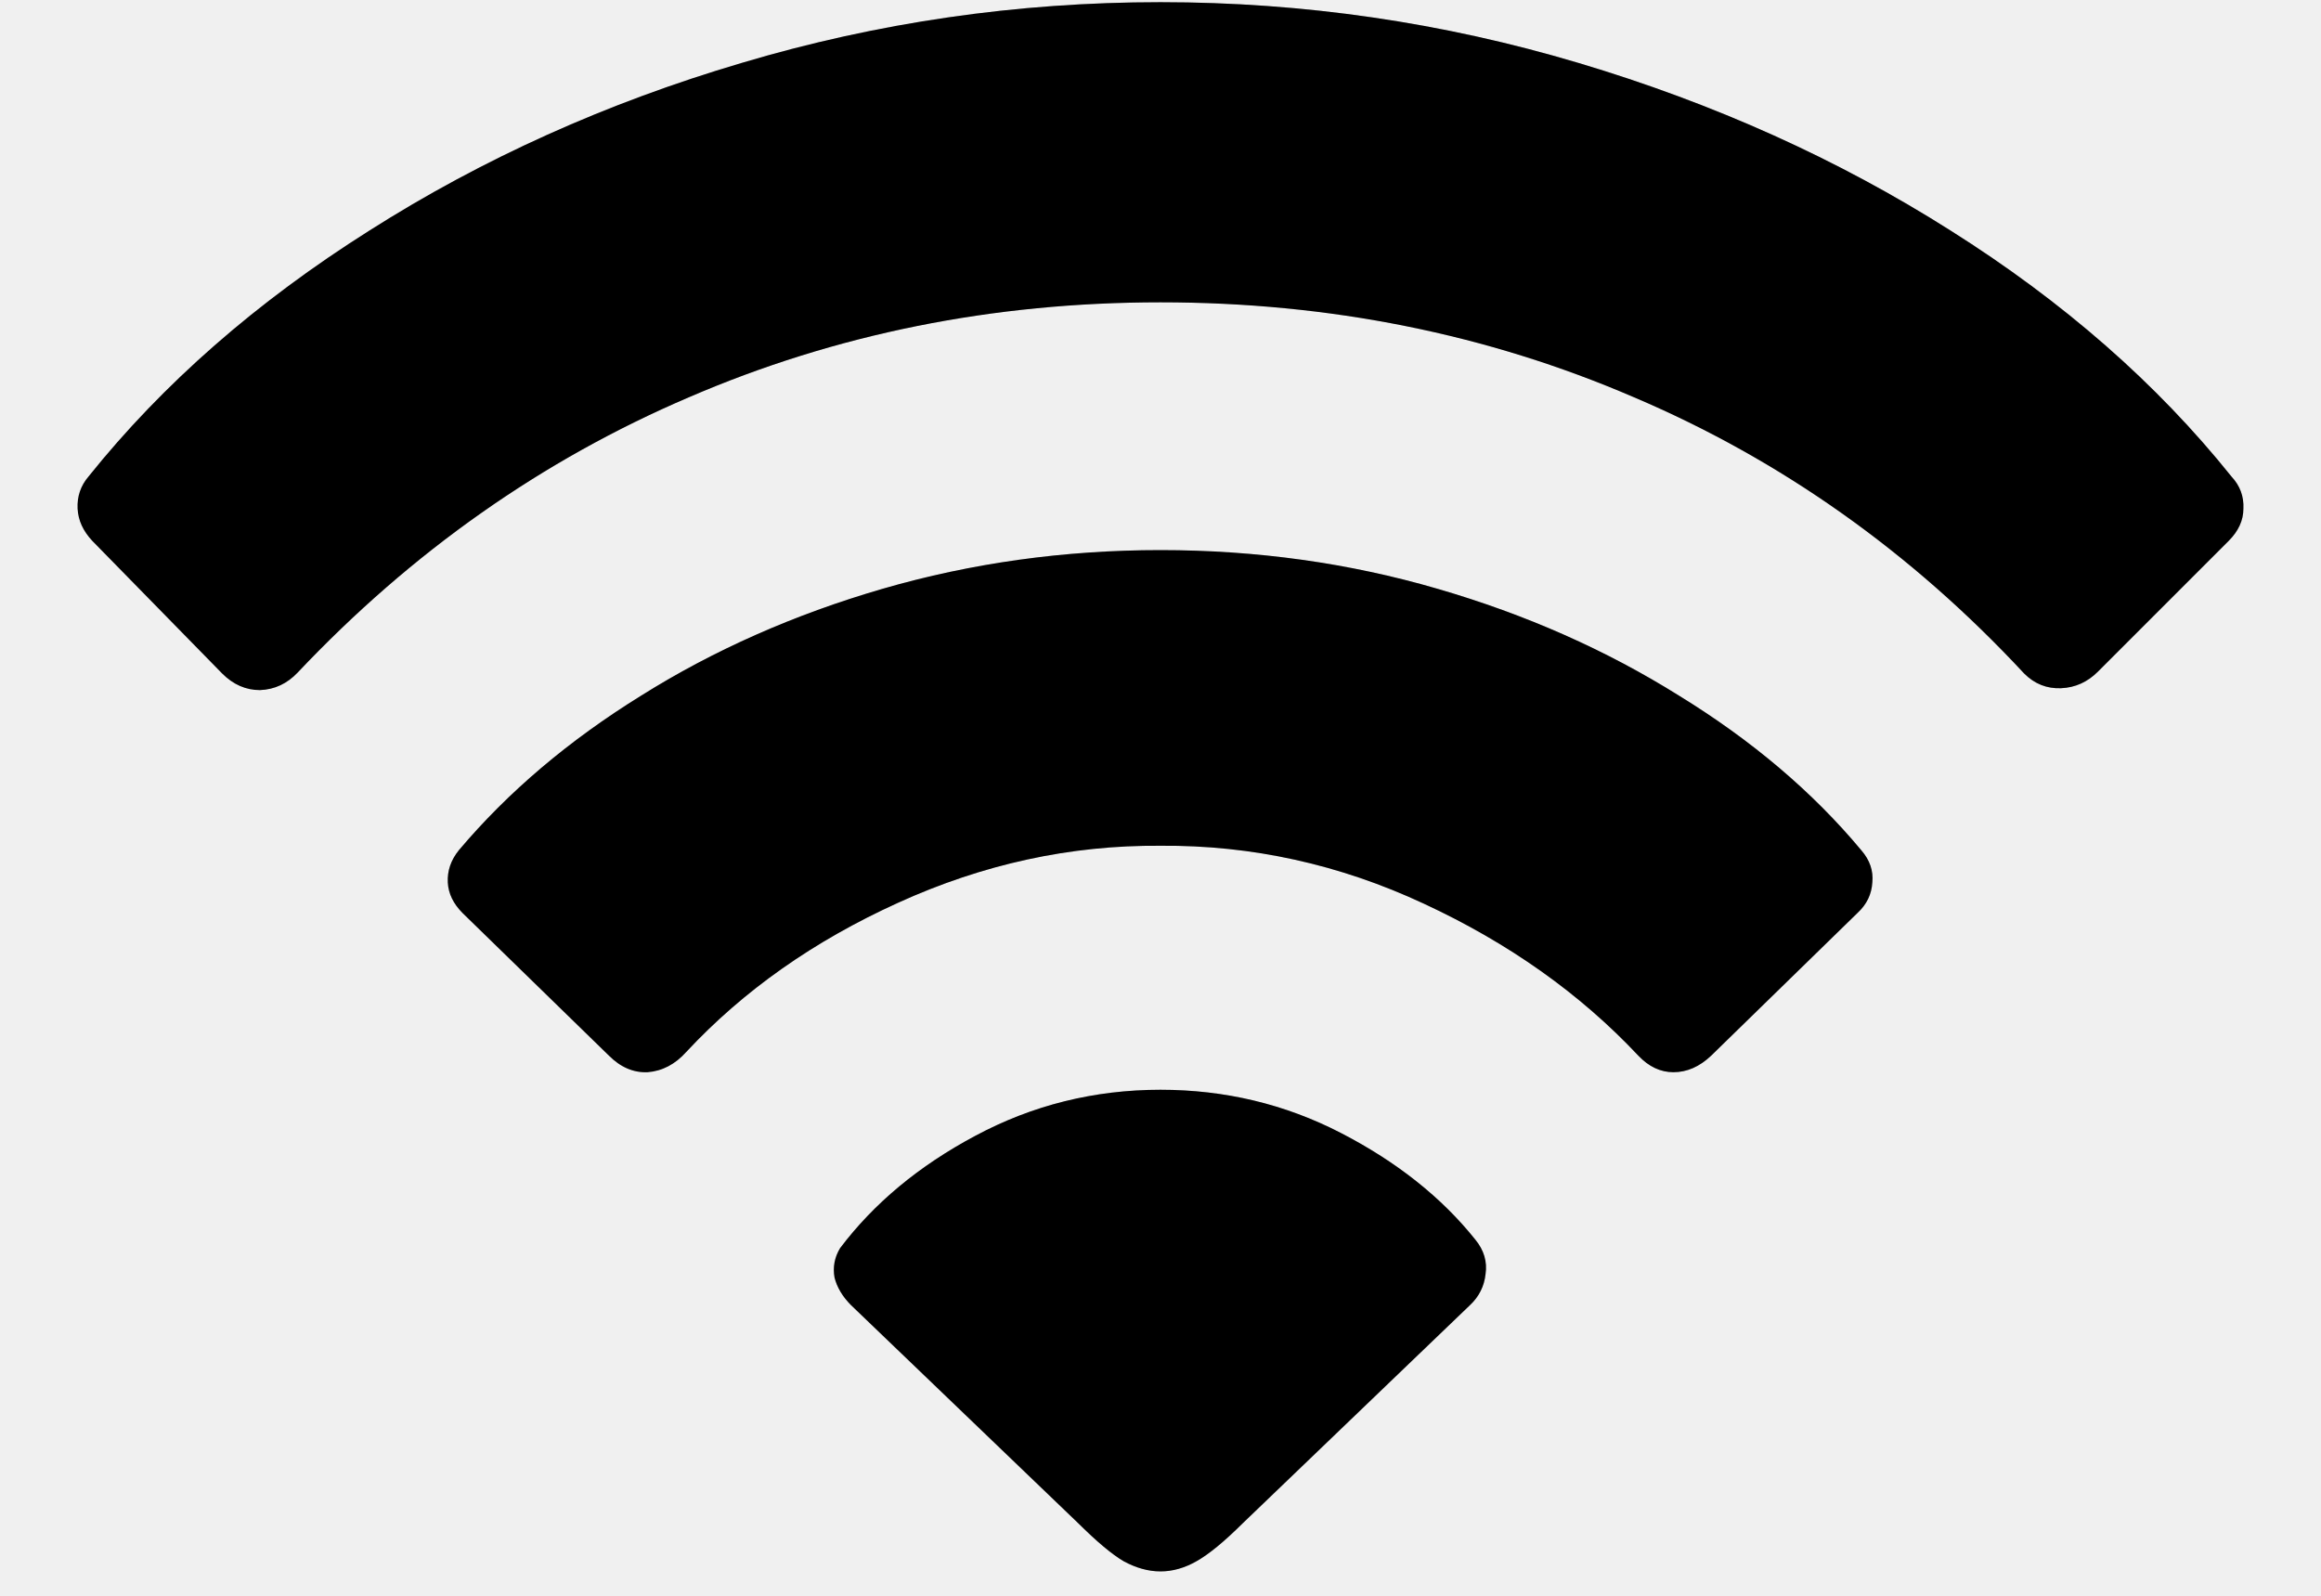
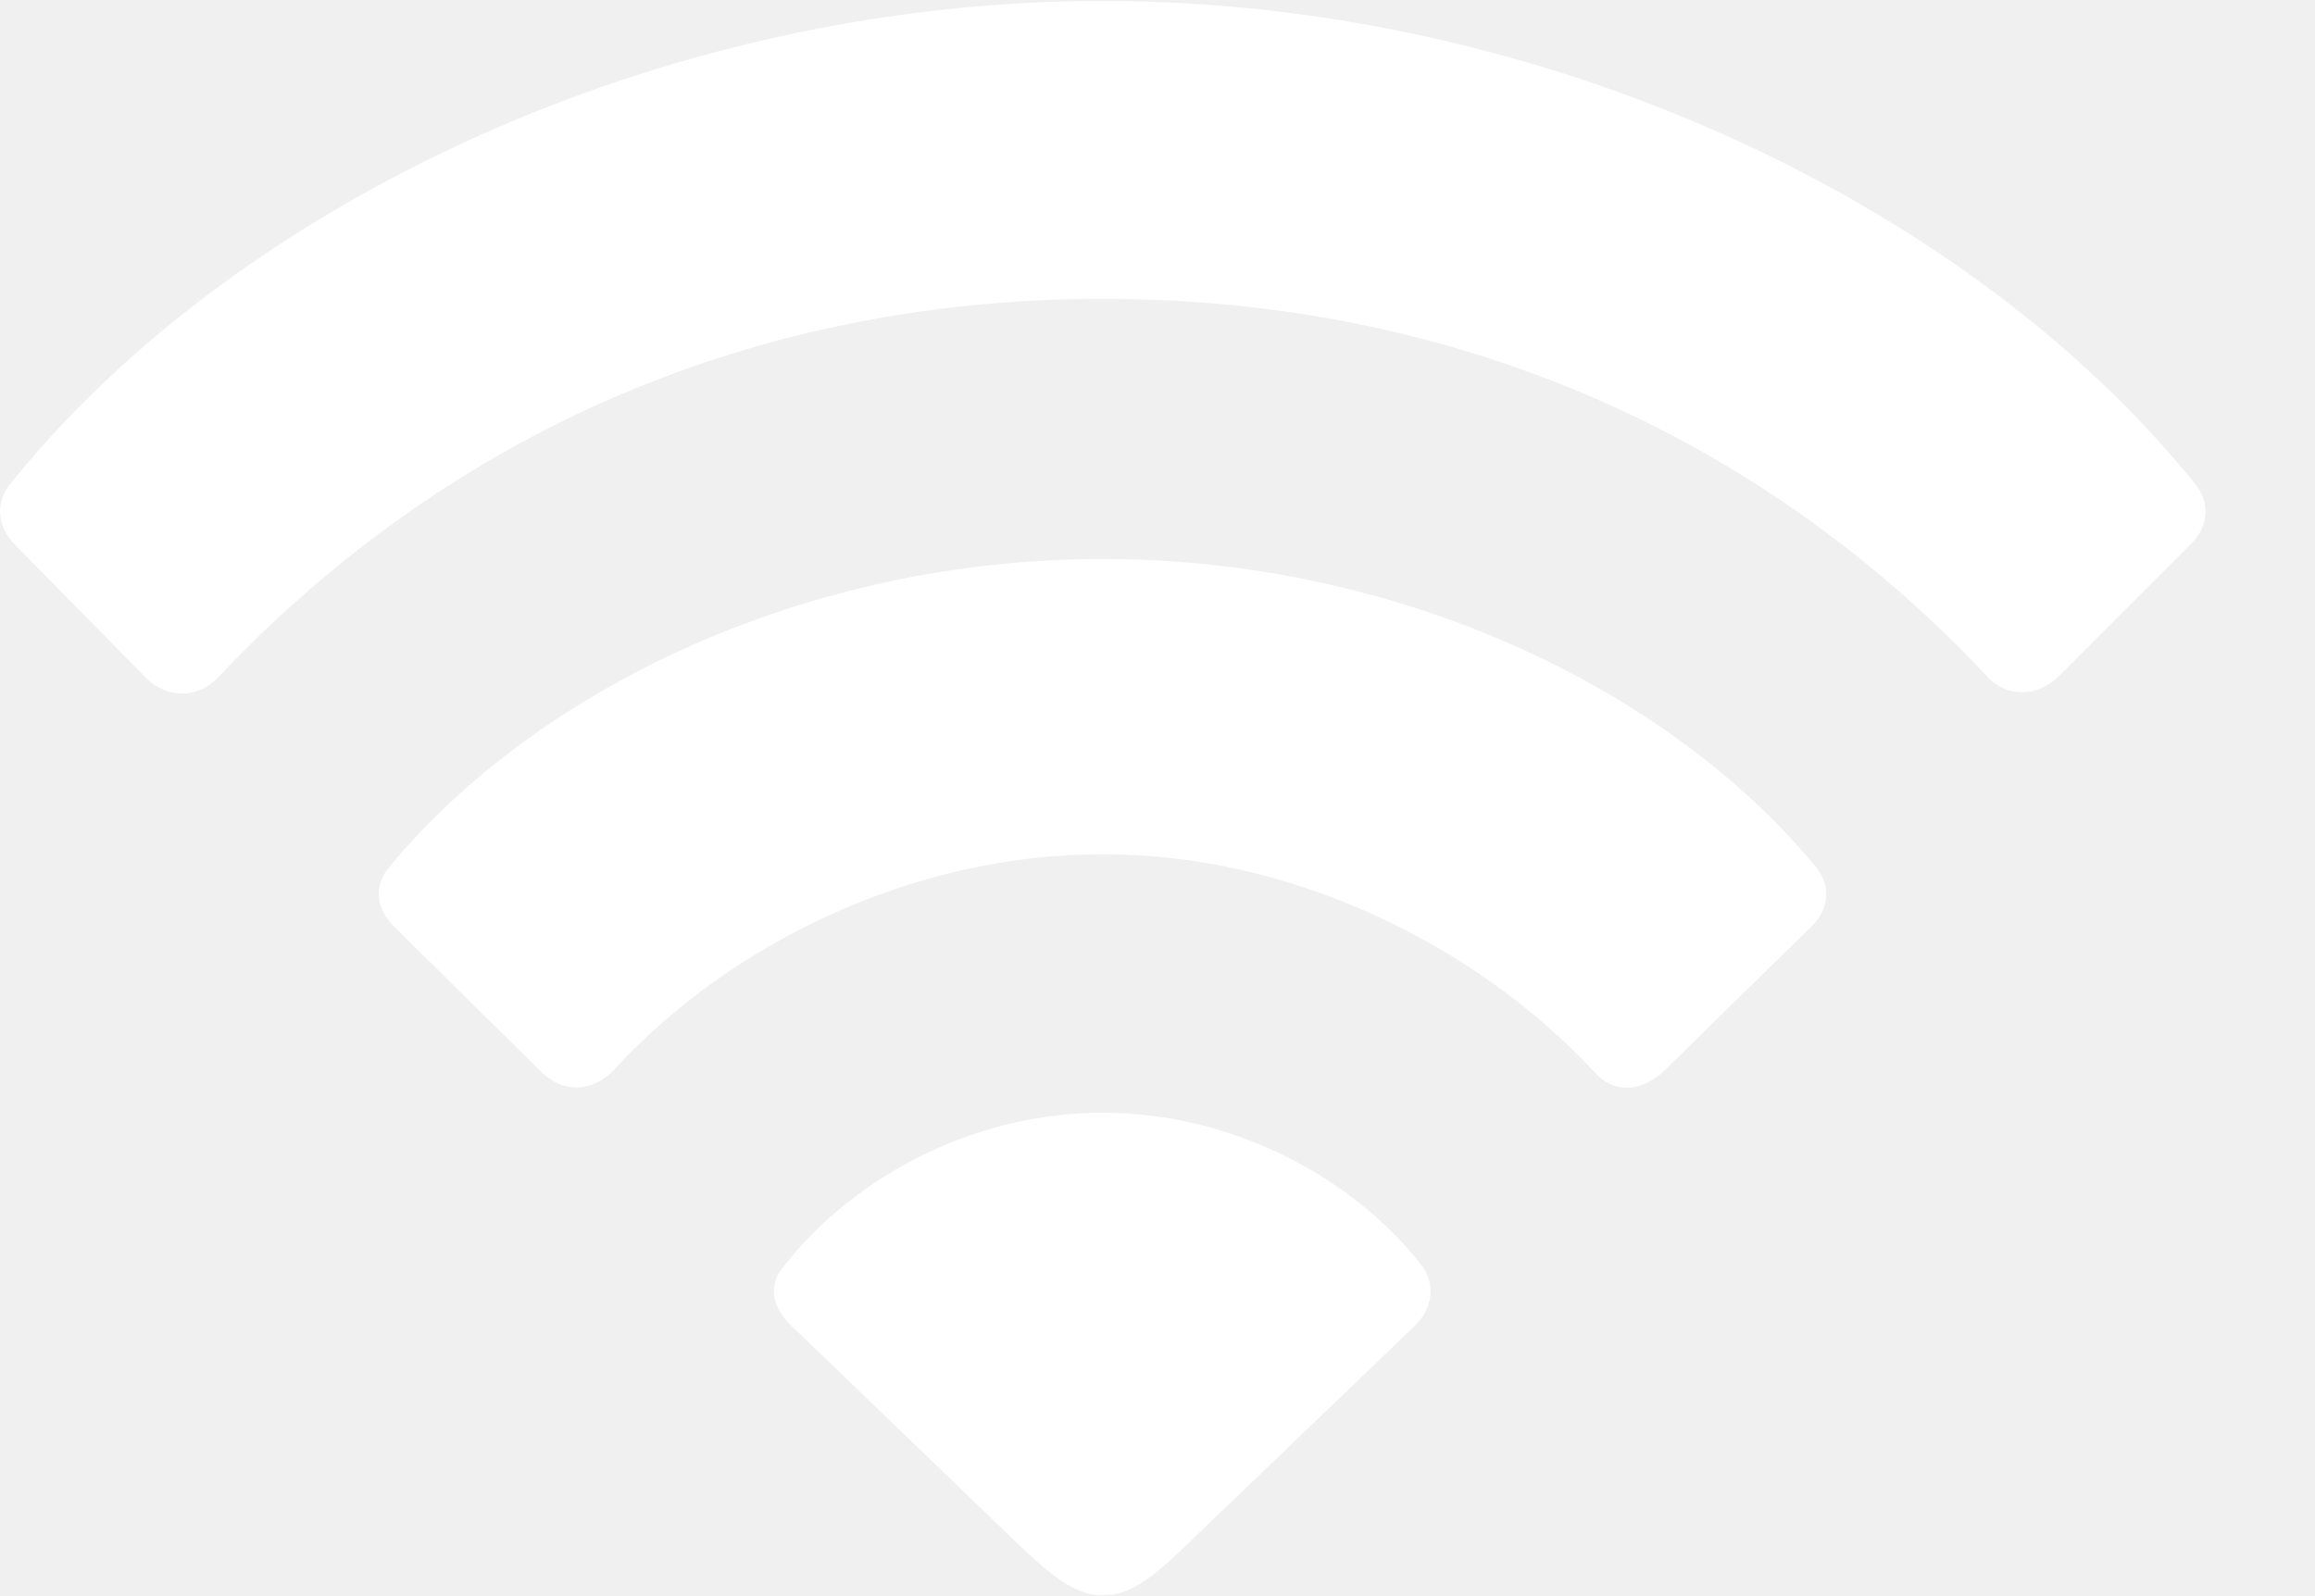
- <svg xmlns="http://www.w3.org/2000/svg" width="16" height="11" viewBox="0 0 16 11" fill="none">
-   <path d="M8 10.832C7.915 10.832 7.831 10.808 7.746 10.762C7.666 10.715 7.562 10.628 7.435 10.502L5.867 8.997C5.808 8.938 5.77 8.874 5.753 8.807C5.74 8.735 5.753 8.667 5.791 8.604C6.024 8.295 6.335 8.036 6.724 7.829C7.118 7.618 7.543 7.512 8 7.512C8.444 7.512 8.859 7.611 9.244 7.81C9.629 8.009 9.938 8.254 10.171 8.546C10.23 8.618 10.253 8.697 10.241 8.781C10.232 8.866 10.196 8.938 10.133 8.997L8.565 10.502C8.438 10.628 8.332 10.715 8.248 10.762C8.167 10.808 8.085 10.832 8 10.832ZM4.198 7.277L3.188 6.293C3.125 6.229 3.091 6.16 3.087 6.083C3.083 6.003 3.108 5.929 3.163 5.861C3.502 5.459 3.921 5.104 4.42 4.795C4.919 4.482 5.474 4.236 6.083 4.059C6.697 3.881 7.336 3.792 8 3.792C8.664 3.792 9.301 3.881 9.911 4.059C10.52 4.236 11.074 4.482 11.574 4.795C12.077 5.104 12.496 5.459 12.831 5.861C12.89 5.929 12.915 6.003 12.907 6.083C12.902 6.164 12.869 6.234 12.805 6.293L11.796 7.277C11.716 7.353 11.629 7.391 11.536 7.391C11.447 7.391 11.366 7.353 11.294 7.277C10.892 6.849 10.399 6.5 9.815 6.229C9.236 5.959 8.631 5.825 8 5.83C7.378 5.825 6.775 5.957 6.191 6.223C5.611 6.486 5.125 6.828 4.731 7.251C4.655 7.336 4.566 7.383 4.464 7.391C4.367 7.395 4.278 7.357 4.198 7.277ZM1.532 4.643L0.637 3.729C0.573 3.661 0.539 3.587 0.535 3.506C0.531 3.422 0.556 3.348 0.611 3.284C1.123 2.645 1.769 2.08 2.547 1.589C3.326 1.094 4.181 0.709 5.112 0.434C6.047 0.155 7.01 0.015 8 0.015C8.986 0.015 9.947 0.155 10.882 0.434C11.817 0.713 12.672 1.098 13.446 1.589C14.225 2.08 14.87 2.645 15.382 3.284C15.442 3.348 15.469 3.422 15.465 3.506C15.465 3.587 15.431 3.661 15.363 3.729L14.462 4.63C14.39 4.702 14.305 4.74 14.208 4.744C14.111 4.748 14.026 4.715 13.954 4.643C13.175 3.805 12.278 3.17 11.263 2.738C10.251 2.302 9.164 2.084 8 2.084C6.845 2.084 5.761 2.302 4.75 2.738C3.739 3.17 2.839 3.803 2.052 4.636C1.98 4.712 1.894 4.753 1.792 4.757C1.695 4.757 1.608 4.719 1.532 4.643Z" fill="black" />
-   <path d="M8 10.832C7.915 10.832 7.831 10.808 7.746 10.762C7.666 10.715 7.562 10.628 7.435 10.502L5.867 8.997C5.808 8.938 5.77 8.874 5.753 8.807C5.74 8.735 5.753 8.667 5.791 8.604C6.024 8.295 6.335 8.036 6.724 7.829C7.118 7.618 7.543 7.512 8 7.512C8.444 7.512 8.859 7.611 9.244 7.81C9.629 8.009 9.938 8.254 10.171 8.546C10.23 8.618 10.253 8.697 10.241 8.781C10.232 8.866 10.196 8.938 10.133 8.997L8.565 10.502C8.438 10.628 8.332 10.715 8.248 10.762C8.167 10.808 8.085 10.832 8 10.832ZM4.198 7.277L3.188 6.293C3.125 6.229 3.091 6.16 3.087 6.083C3.083 6.003 3.108 5.929 3.163 5.861C3.502 5.459 3.921 5.104 4.42 4.795C4.919 4.482 5.474 4.236 6.083 4.059C6.697 3.881 7.336 3.792 8 3.792C8.664 3.792 9.301 3.881 9.911 4.059C10.52 4.236 11.074 4.482 11.574 4.795C12.077 5.104 12.496 5.459 12.831 5.861C12.89 5.929 12.915 6.003 12.907 6.083C12.902 6.164 12.869 6.234 12.805 6.293L11.796 7.277C11.716 7.353 11.629 7.391 11.536 7.391C11.447 7.391 11.366 7.353 11.294 7.277C10.892 6.849 10.399 6.5 9.815 6.229C9.236 5.959 8.631 5.825 8 5.83C7.378 5.825 6.775 5.957 6.191 6.223C5.611 6.486 5.125 6.828 4.731 7.251C4.655 7.336 4.566 7.383 4.464 7.391C4.367 7.395 4.278 7.357 4.198 7.277ZM1.532 4.643L0.637 3.729C0.573 3.661 0.539 3.587 0.535 3.506C0.531 3.422 0.556 3.348 0.611 3.284C1.123 2.645 1.769 2.08 2.547 1.589C3.326 1.094 4.181 0.709 5.112 0.434C6.047 0.155 7.01 0.015 8 0.015C8.986 0.015 9.947 0.155 10.882 0.434C11.817 0.713 12.672 1.098 13.446 1.589C14.225 2.08 14.87 2.645 15.382 3.284C15.442 3.348 15.469 3.422 15.465 3.506C15.465 3.587 15.431 3.661 15.363 3.729L14.462 4.63C14.39 4.702 14.305 4.74 14.208 4.744C14.111 4.748 14.026 4.715 13.954 4.643C13.175 3.805 12.278 3.17 11.263 2.738C10.251 2.302 9.164 2.084 8 2.084C6.845 2.084 5.761 2.302 4.75 2.738C3.739 3.17 2.839 3.803 2.052 4.636C1.98 4.712 1.894 4.753 1.792 4.757C1.695 4.757 1.608 4.719 1.532 4.643Z" fill="black" fill-opacity="0.2" />
+ <svg xmlns="http://www.w3.org/2000/svg" version="1.1" viewBox="0 0 11.949 8.236">
+   <g>
+     <rect height="8.236" opacity="0" width="11.949" x="0" y="0" />
+     <path d="M0.757 3.503C0.865 3.608 1.023 3.607 1.126 3.497C2.333 2.218 3.915 1.543 5.691 1.543C7.478 1.543 9.069 2.222 10.267 3.503C10.367 3.602 10.519 3.597 10.626 3.492L11.309 2.808C11.407 2.711 11.405 2.585 11.326 2.493C10.154 1.044 7.965 0.005 5.691 0.005C3.422 0.005 1.225 1.044 0.057 2.493C-0.022 2.585-0.02 2.711 0.073 2.808Z" fill="white" />
+     <path d="M2.797 5.537C2.916 5.65 3.067 5.636 3.176 5.516C3.773 4.866 4.727 4.407 5.691 4.411C6.666 4.407 7.622 4.881 8.228 5.533C8.327 5.647 8.467 5.64 8.585 5.533L9.353 4.78C9.442 4.692 9.453 4.571 9.37 4.473C8.612 3.555 7.22 2.886 5.691 2.886C4.163 2.886 2.772 3.555 2.012 4.473C1.929 4.571 1.937 4.684 2.03 4.78Z" fill="white" />
+     <path d="M5.692 8.236C5.81 8.236 5.912 8.182 6.108 7.992L7.308 6.84C7.393 6.755 7.413 6.628 7.334 6.528C6.996 6.096 6.381 5.745 5.692 5.745C4.986 5.745 4.363 6.112 4.025 6.565C3.968 6.653 3.994 6.758 4.08 6.84L5.276 7.992C5.473 8.178 5.575 8.236 5.692 8.236Z" fill="white" />
+   </g>
</svg>
